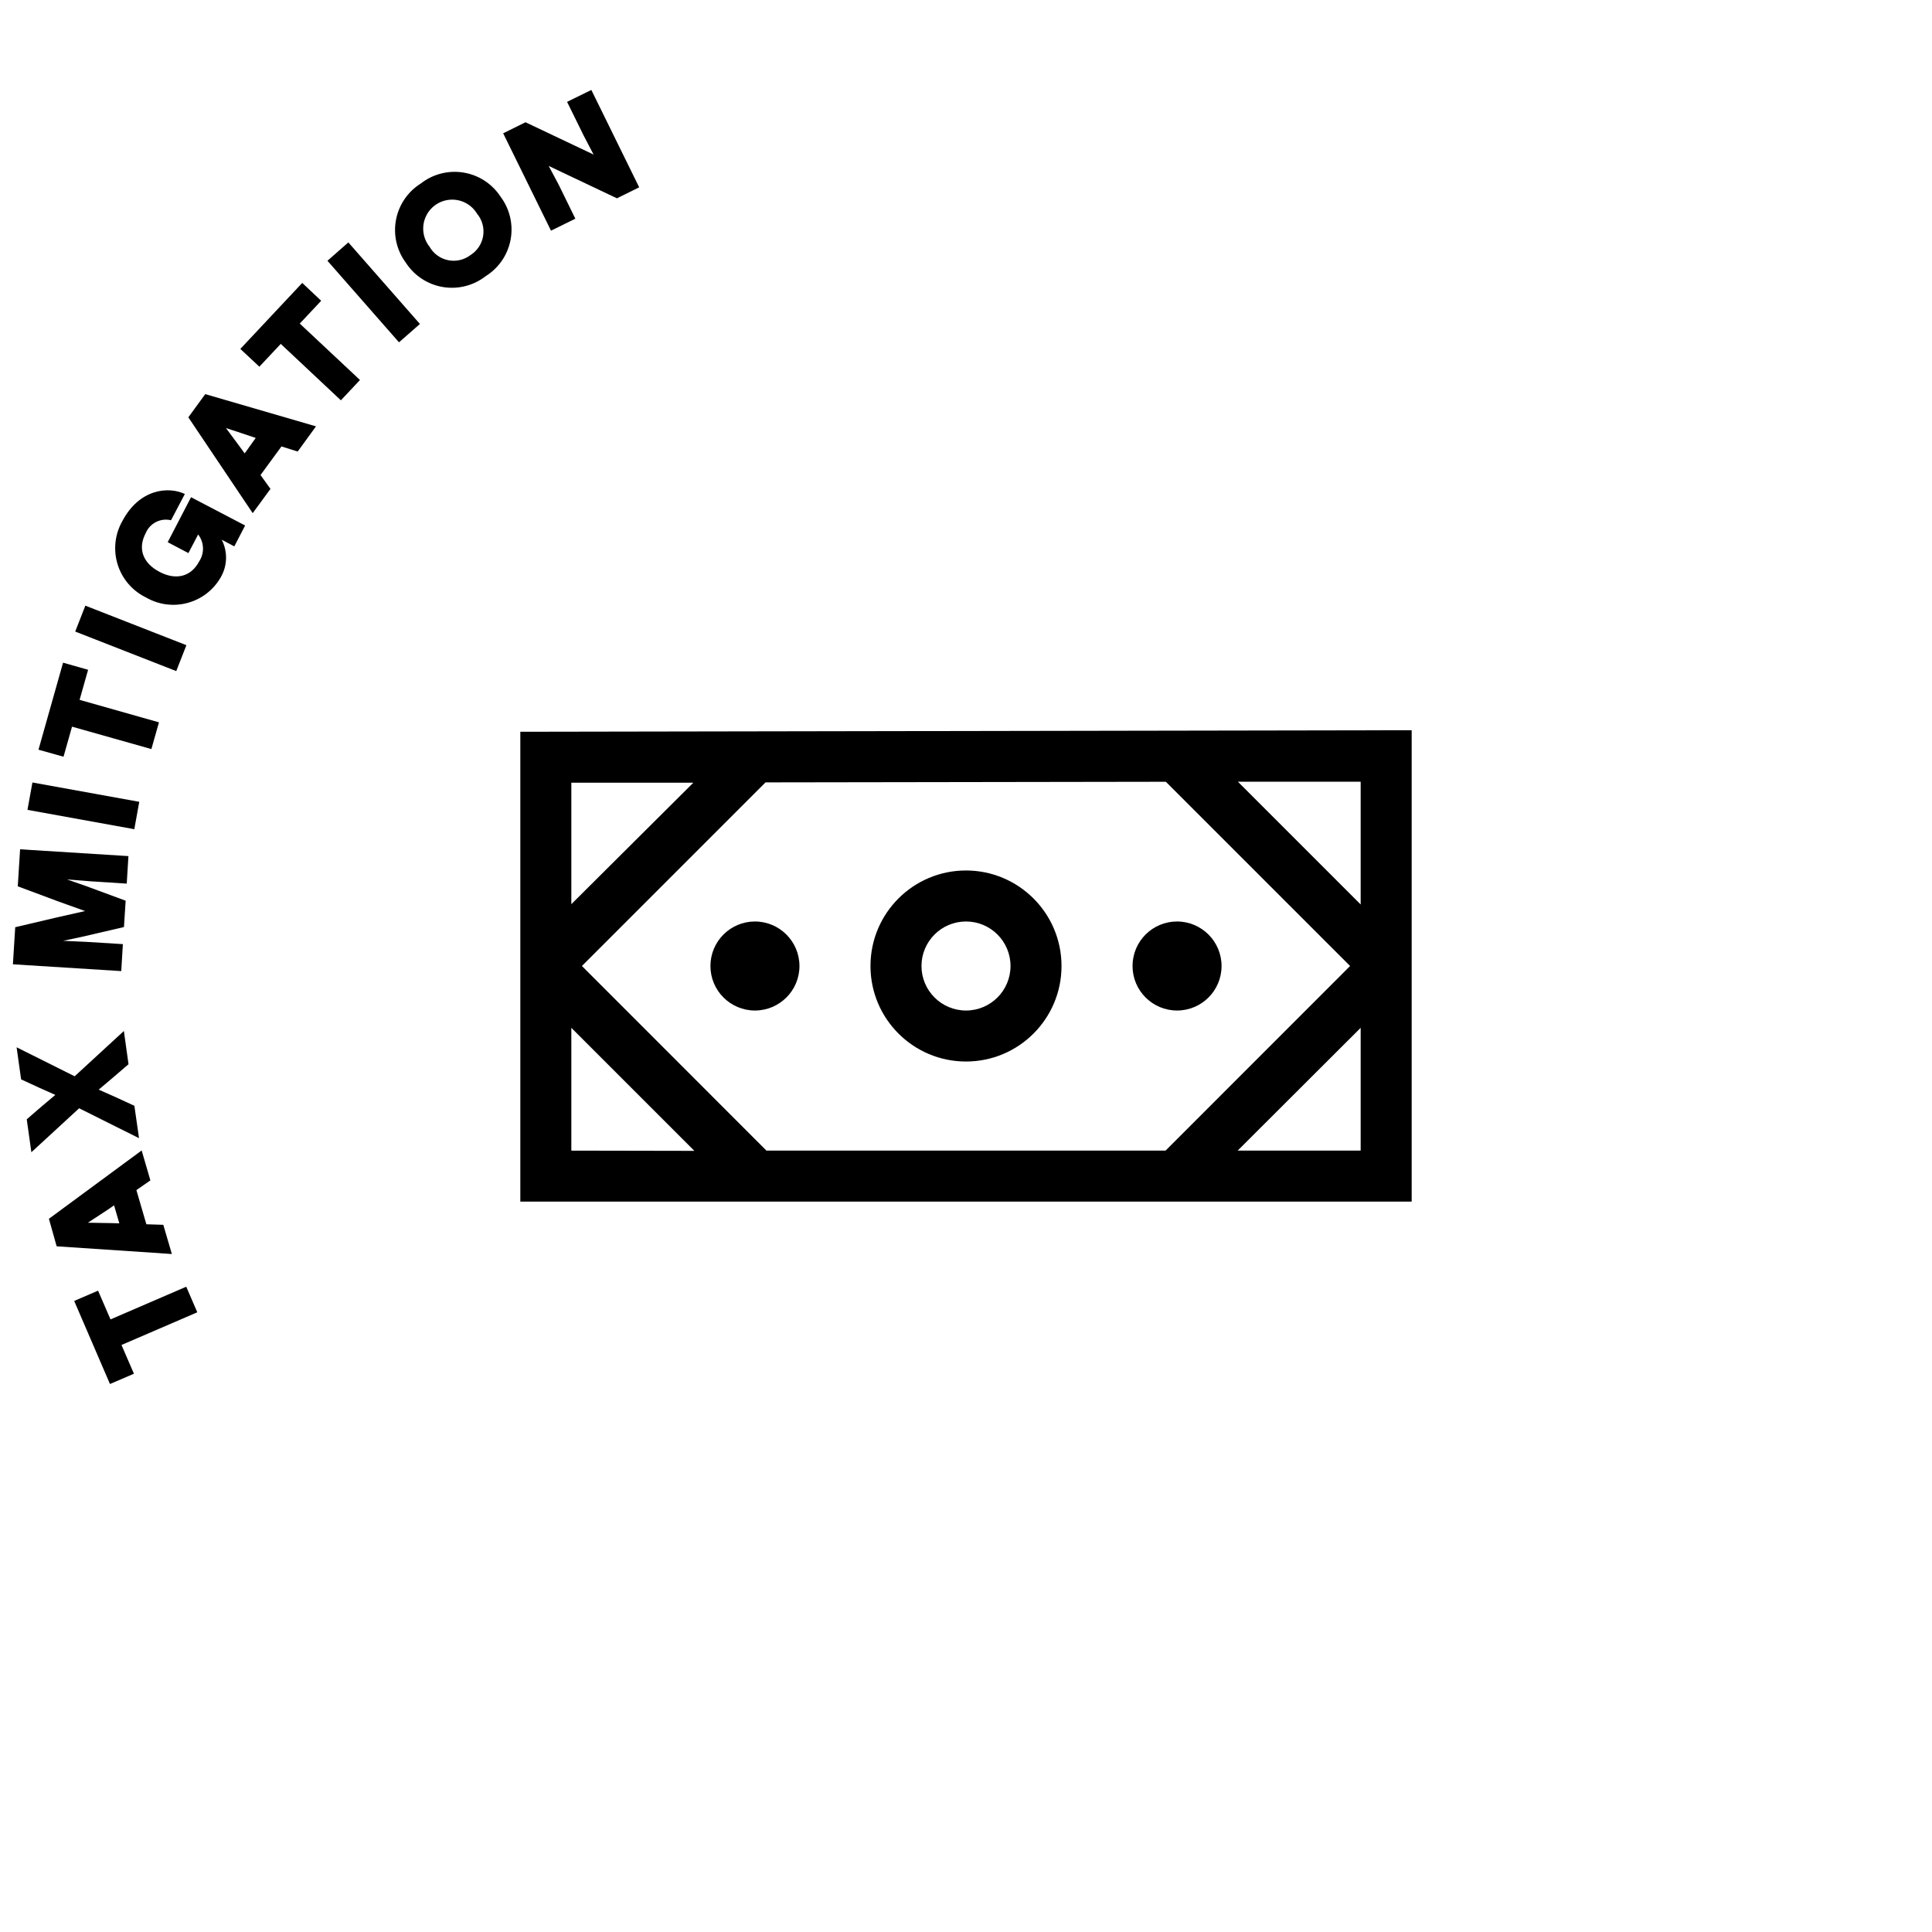
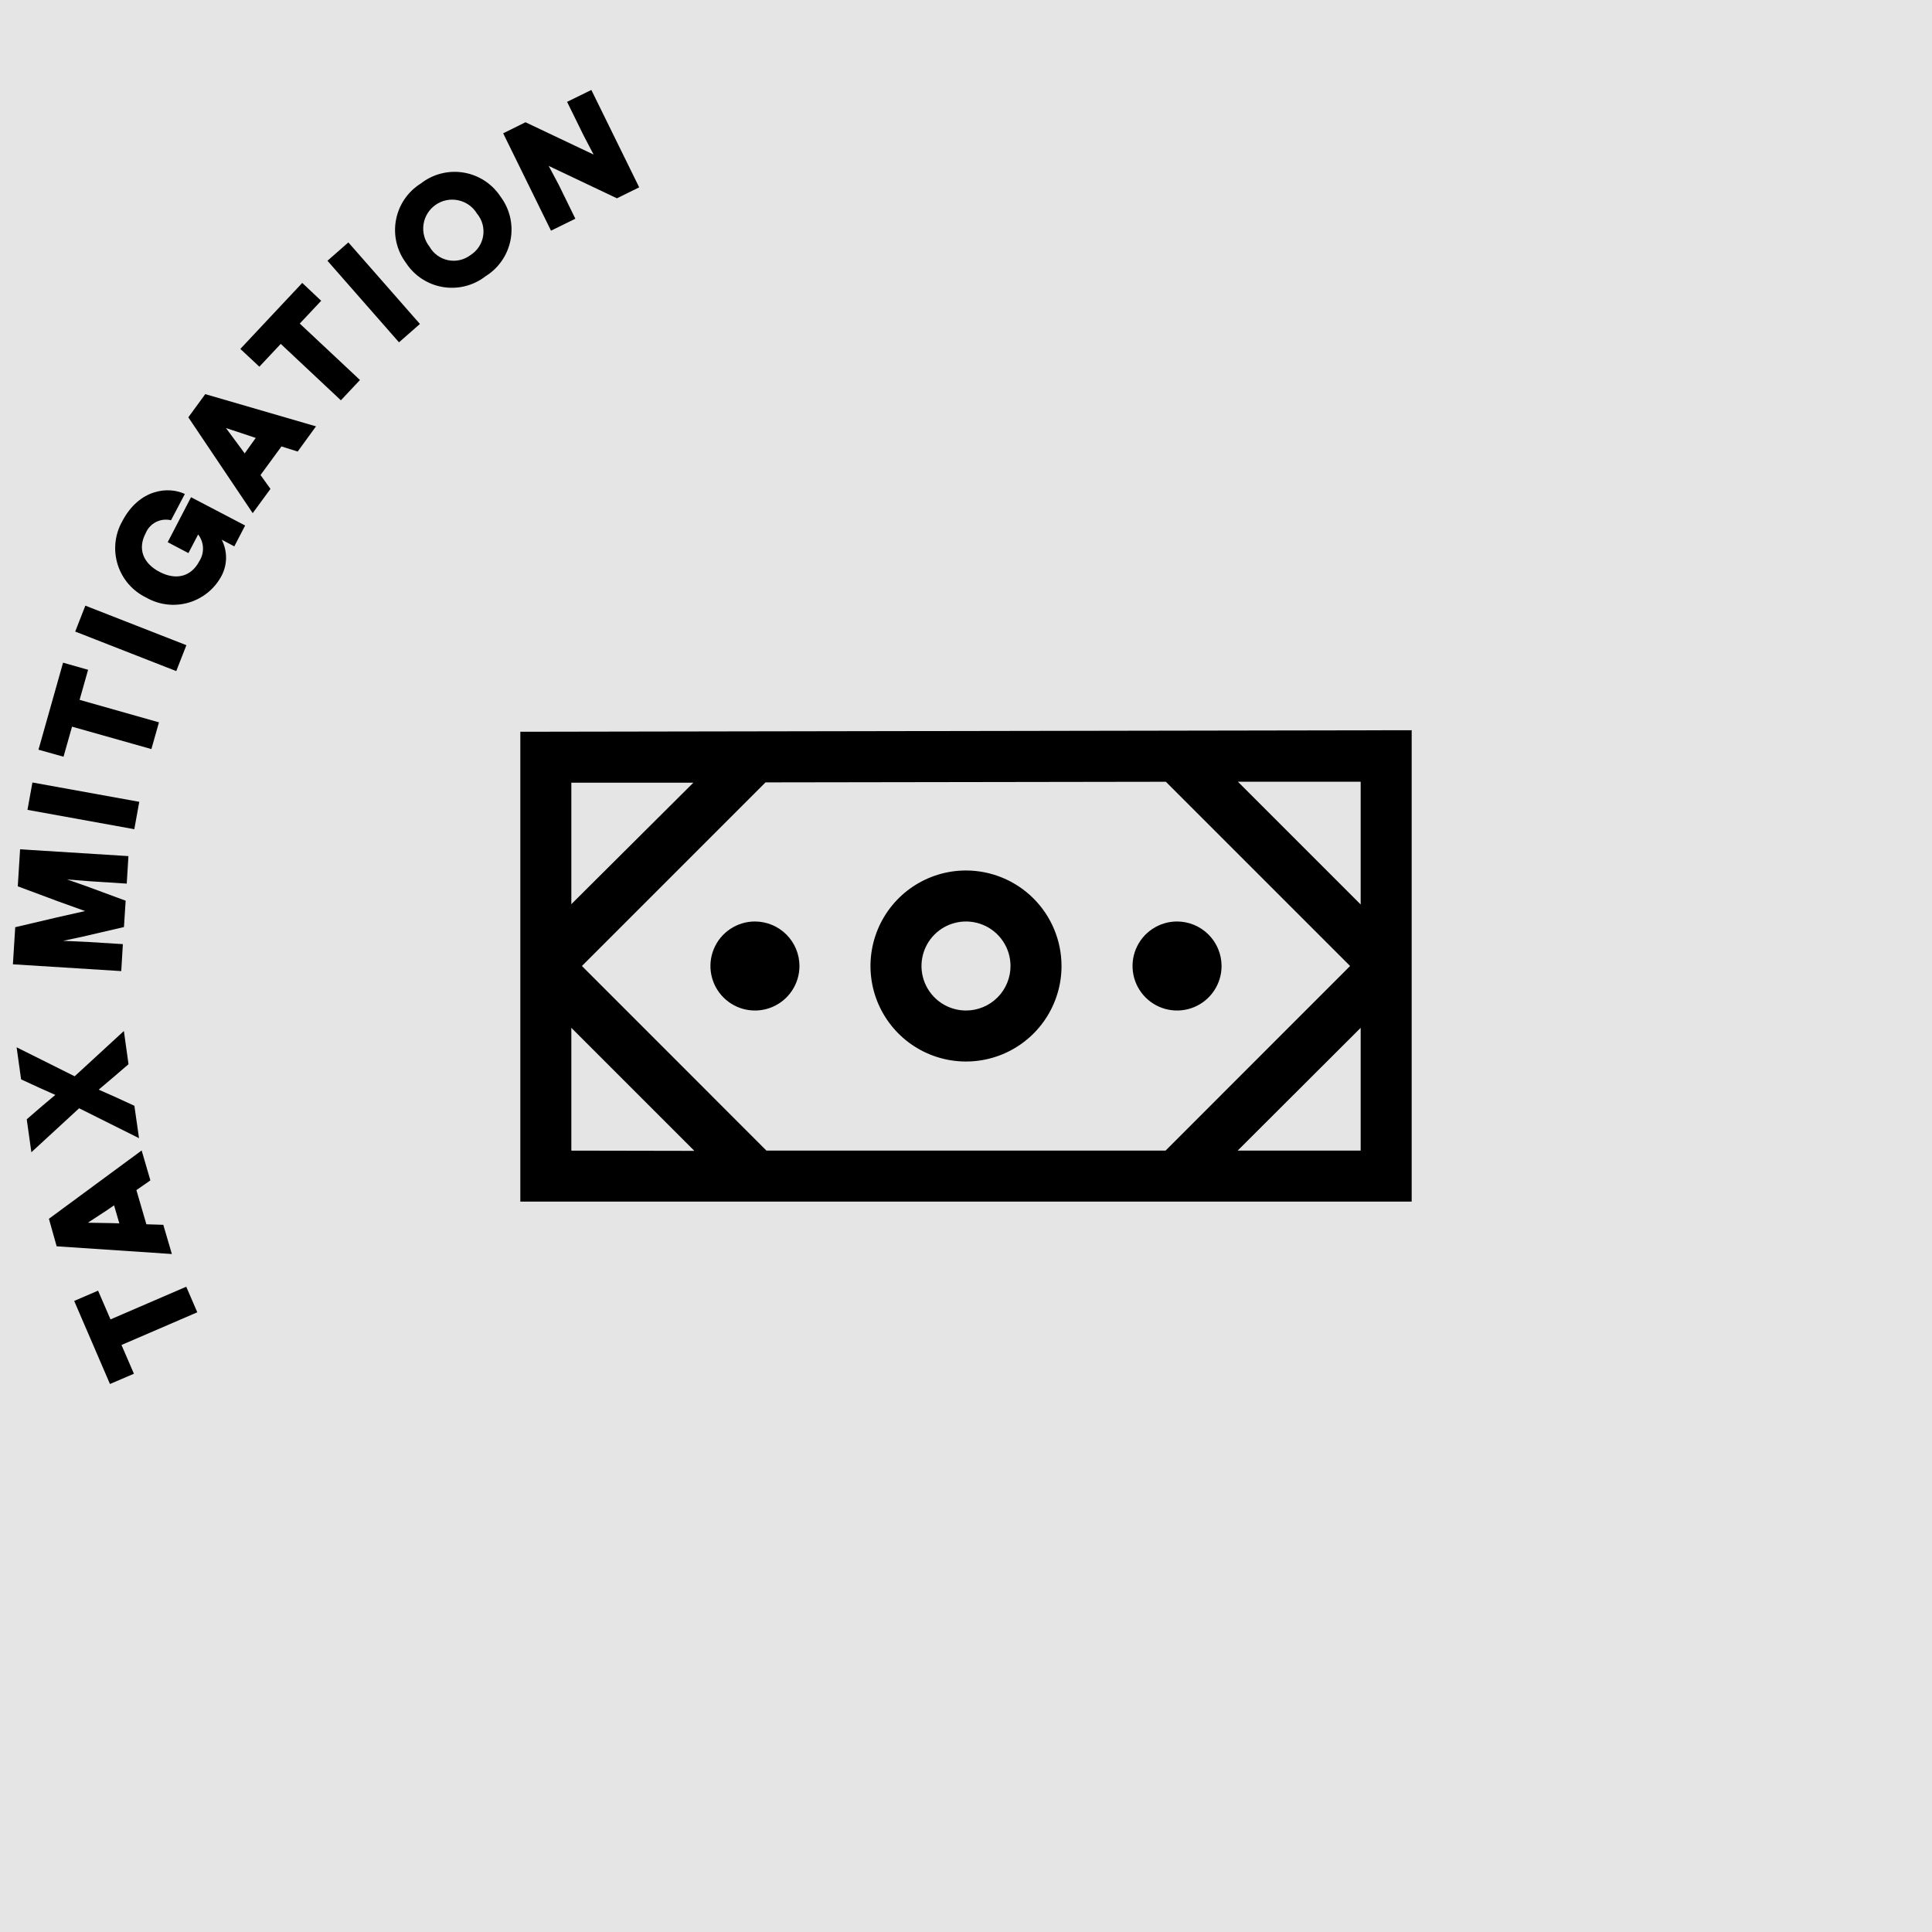
- <svg xmlns="http://www.w3.org/2000/svg" data-name="Layer 1" viewBox="0 0 250 250">
-   <circle cx="125" cy="125" r="125" fill="none" />
-   <path d="M97.69 119.24a5.76 5.76 0 105.76 5.76 5.77 5.77 0 00-5.76-5.76zM152.31 119.24a5.76 5.76 0 105.76 5.76 5.77 5.77 0 00-5.76-5.76zM125 112.64A12.36 12.36 0 10137.36 125 12.37 12.37 0 00125 112.64zm0 18.12a5.76 5.76 0 115.76-5.76 5.76 5.76 0 01-5.76 5.76z" />
-   <path d="M67.33 94.69v60.8h115.34v-61zm6.6 6.59h15.79L73.93 117zm0 47.61V133l15.92 15.92zm25.25 0L75.3 125l23.76-23.76 51.8-.08L174.7 125l-23.88 23.89zm76.89 0h-15.92L176.07 133zm0-31.85l-15.89-15.89h15.89zM24.1 166.5l-9.8 4.23-1.61-3.72-3.09 1.33 4.63 10.75 3.1-1.33-1.61-3.72 9.81-4.23-1.43-3.31zM21.13 158.49l-2.19-.07-1.29-4.42 1.81-1.26-1.13-3.87-12 8.84 1 3.56 14.91 1zm-6.76-.22l-3-.05 2.49-1.63.9-.62.68 2.33zM17.99 147.28l-.6-4.19-2.54-1.17-2.08-.92 1.74-1.47 2.12-1.82-.6-4.3-6.37 5.86-7.51-3.75.58 4.15 2.41 1.11 2.02.9-1.69 1.42-2.01 1.74.6 4.26 6.18-5.69 7.75 3.87zM15.9 122.17l-4.67-.29-3.06-.14 2.36-.5 5.51-1.28.22-3.41-5.31-1.96-2.28-.79 3.05.24 4.68.3.22-3.56-14.02-.88-.3 4.79 5.2 1.94 3.51 1.26-3.64.82-5.4 1.27-.3 4.8 14.02.88.21-3.49zM3.554 104.795l.642-3.542 13.825 2.502-.641 3.543zM9.32 94.03l10.27 2.9.98-3.46-10.27-2.91 1.1-3.89-3.24-.92-3.18 11.26 3.24.91 1.1-3.89zM9.733 81.724l1.311-3.353 13.075 5.116-1.312 3.353zM21.7 70.16l2.68 1.41 1.26-2.41a3 3 0 01.15 3.46c-1.05 2-3 2.51-5.15 1.38s-2.85-3-1.79-5a2.83 2.83 0 013.28-1.68l1.79-3.4c-2.11-1-5.88-.69-8.1 3.53a7.09 7.09 0 003.09 9.87 7.06 7.06 0 009.62-2.56 5.06 5.06 0 00.16-4.92l1.63.86 1.4-2.7-7-3.66zM24.37 54l8.33 12.4 2.3-3.14-1.29-1.79 2.71-3.7 2.1.66 2.37-3.26L26.56 51zm7.72 2.33l1 .34-1.43 2-.65-.89-1.77-2.39zM41.56 38.92l-2.45-2.31-8.01 8.54 2.46 2.3 2.77-2.95 7.78 7.3 2.47-2.63-7.79-7.3 2.77-2.95zM42.371 33.742l2.706-2.374 9.26 10.554-2.707 2.374zM54.46 23.74A7.1 7.1 0 0052.52 34a7.1 7.1 0 0010.32 1.74 7.1 7.1 0 001.94-10.28 7.1 7.1 0 00-10.32-1.72zM60.89 33a3.59 3.59 0 01-5.31-1.08 3.75 3.75 0 116.14-4.28 3.6 3.6 0 01-.83 5.36zM74.45 28.3l-2.16-4.41L71 21.47l8.83 4.19 2.88-1.42-6.19-12.6-3.14 1.54 2.16 4.39L76.81 20 68 15.82l-2.89 1.43 6.19 12.6 3.15-1.55z" />
+ <svg xmlns="http://www.w3.org/2000/svg" width="250" height="250" viewBox="0 0 250 250" fill="none">
+   <rect width="250" height="250" fill="#E5E5E5" />
+   <g id="REVOLVE_TAX_MITIGATION">
+     <g id="Group 1">
+       <g id="ICON">
+         <path id="Vector" d="M97.69 119.24C96.551 119.24 95.437 119.578 94.49 120.211C93.543 120.844 92.804 121.743 92.368 122.796C91.933 123.848 91.818 125.006 92.041 126.124C92.263 127.241 92.811 128.267 93.617 129.073C94.423 129.878 95.449 130.427 96.566 130.649C97.684 130.872 98.842 130.758 99.894 130.322C100.947 129.886 101.846 129.147 102.479 128.2C103.112 127.253 103.45 126.139 103.45 125C103.447 123.473 102.84 122.01 101.76 120.93C100.68 119.85 99.217 119.243 97.69 119.24Z" fill="black" />
+         <path id="Vector_2" d="M152.31 119.24C151.171 119.24 150.057 119.578 149.11 120.211C148.163 120.844 147.424 121.743 146.988 122.796C146.552 123.848 146.438 125.006 146.661 126.124C146.883 127.241 147.432 128.267 148.237 129.073C149.043 129.878 150.069 130.427 151.186 130.649C152.304 130.872 153.462 130.758 154.514 130.322C155.567 129.886 156.466 129.147 157.099 128.2C157.732 127.253 158.07 126.139 158.07 125C158.067 123.473 157.46 122.01 156.38 120.93C155.3 119.85 153.837 119.243 152.31 119.24V119.24Z" fill="black" />
+         <path id="Vector_3" d="M125 112.64C122.555 112.64 120.166 113.365 118.133 114.723C116.101 116.081 114.516 118.012 113.581 120.27C112.645 122.529 112.401 125.014 112.877 127.411C113.354 129.809 114.532 132.011 116.26 133.74C117.989 135.468 120.191 136.646 122.589 137.123C124.986 137.599 127.471 137.355 129.73 136.419C131.988 135.484 133.919 133.899 135.277 131.867C136.635 129.834 137.36 127.445 137.36 125C137.357 121.723 136.054 118.58 133.737 116.263C131.42 113.946 128.277 112.643 125 112.64V112.64ZM125 130.76C123.861 130.76 122.747 130.422 121.8 129.789C120.853 129.156 120.114 128.257 119.678 127.204C119.242 126.152 119.128 124.994 119.351 123.876C119.573 122.759 120.122 121.733 120.927 120.927C121.733 120.122 122.759 119.573 123.876 119.351C124.994 119.128 126.152 119.243 127.204 119.678C128.257 120.114 129.156 120.853 129.789 121.8C130.422 122.747 130.76 123.861 130.76 125C130.76 126.528 130.153 127.993 129.073 129.073C127.993 130.153 126.528 130.76 125 130.76V130.76Z" fill="black" />
+         <path id="Vector_4" d="M67.33 94.69V155.49H182.67V94.49L67.33 94.69ZM73.93 101.28H89.72L73.93 117V101.28ZM73.93 148.89V133L89.85 148.92L73.93 148.89ZM99.18 148.89L75.3 125L99.06 101.24L150.86 101.16L174.7 125L150.82 148.89H99.18ZM176.07 148.89H160.15L176.07 133V148.89ZM176.07 117.04L160.18 101.15H176.07V117.04Z" fill="black" />
+       </g>
+       <g id="TEXT">
+         <path id="Vector_5" d="M24.1 166.5L14.3 170.73L12.69 167.01L9.6 168.34L14.23 179.09L17.33 177.76L15.72 174.04L25.53 169.81L24.1 166.5Z" fill="black" />
+         <path id="Vector_6" d="M21.13 158.49L18.94 158.42L17.65 154L19.46 152.74L18.33 148.87L6.33 157.71L7.33 161.27L22.24 162.27L21.13 158.49ZM14.37 158.27L11.37 158.22L13.86 156.59L14.76 155.97L15.44 158.3L14.37 158.27Z" fill="black" />
+         <path id="Vector_7" d="M17.99 147.28L17.39 143.09L14.85 141.92L12.77 141L14.51 139.53L16.63 137.71L16.03 133.41L9.66 139.27L2.15 135.52L2.73 139.67L5.14 140.78L7.16 141.68L5.47 143.1L3.46 144.84L4.06 149.1L10.24 143.41L17.99 147.28Z" fill="black" />
+         <path id="Vector_8" d="M15.9 122.17L11.23 121.88L8.17 121.74L10.53 121.24L16.04 119.96L16.26 116.55L10.95 114.59L8.67 113.8L11.72 114.04L16.4 114.34L16.62 110.78L2.6 109.9L2.3 114.69L7.5 116.63L11.01 117.89L7.37 118.71L1.97 119.98L1.67 124.78L15.69 125.66L15.9 122.17Z" fill="black" />
+         <path id="Vector_9" d="M4.196 101.253L3.554 104.795L17.38 107.298L18.021 103.755L4.196 101.253Z" fill="black" />
+         <path id="Vector_10" d="M9.32 94.03L19.59 96.93L20.57 93.47L10.3 90.56L11.4 86.67L8.16 85.75L4.98 97.01L8.22 97.92L9.32 94.03Z" fill="black" />
+         <path id="Vector_11" d="M11.044 78.371L9.732 81.724L22.807 86.84L24.119 83.487L11.044 78.371Z" fill="black" />
+         <path id="Vector_12" d="M21.7 70.16L24.38 71.57L25.64 69.16C26.02 69.65 26.238 70.247 26.265 70.866C26.292 71.486 26.126 72.099 25.79 72.62C24.74 74.62 22.79 75.13 20.64 74C18.49 72.87 17.79 71 18.85 69C19.106 68.374 19.577 67.861 20.179 67.553C20.781 67.245 21.473 67.162 22.13 67.32L23.92 63.92C21.81 62.92 18.04 63.23 15.82 67.45C15.344 68.294 15.045 69.227 14.943 70.191C14.841 71.155 14.938 72.129 15.228 73.054C15.517 73.979 15.993 74.835 16.627 75.569C17.26 76.302 18.037 76.898 18.91 77.32C20.526 78.251 22.445 78.504 24.248 78.024C26.05 77.544 27.59 76.371 28.53 74.76C28.973 74.021 29.221 73.182 29.249 72.321C29.277 71.46 29.084 70.606 28.69 69.84L30.32 70.7L31.72 68L24.72 64.34L21.7 70.16Z" fill="black" />
+         <path id="Vector_13" d="M24.37 54L32.7 66.4L35 63.26L33.71 61.47L36.42 57.77L38.52 58.43L40.89 55.17L26.56 51L24.37 54ZM32.09 56.33L33.09 56.67L31.66 58.67L31.01 57.78L29.24 55.39L32.09 56.33Z" fill="black" />
+         <path id="Vector_14" d="M41.56 38.92L39.11 36.61L31.1 45.15L33.56 47.45L36.33 44.5L44.11 51.8L46.58 49.17L38.79 41.87L41.56 38.92Z" fill="black" />
+         <path id="Vector_15" d="M45.078 31.368L42.371 33.742L51.63 44.296L54.337 41.922L45.078 31.368Z" fill="black" />
+         <path id="Vector_16" d="M54.46 23.74C53.628 24.259 52.912 24.945 52.358 25.755C51.804 26.565 51.424 27.481 51.242 28.445C51.059 29.409 51.079 30.4 51.299 31.356C51.519 32.312 51.935 33.213 52.52 34C53.055 34.826 53.756 35.531 54.579 36.072C55.401 36.612 56.327 36.976 57.297 37.139C58.268 37.303 59.262 37.263 60.216 37.022C61.17 36.781 62.064 36.345 62.84 35.74C63.675 35.221 64.394 34.534 64.95 33.722C65.505 32.911 65.887 31.993 66.069 31.026C66.251 30.06 66.231 29.066 66.009 28.108C65.787 27.149 65.369 26.248 64.78 25.46C64.243 24.636 63.541 23.932 62.718 23.394C61.894 22.855 60.968 22.494 59.998 22.332C59.028 22.17 58.034 22.212 57.081 22.454C56.128 22.697 55.235 23.134 54.46 23.74V23.74ZM60.89 33C60.483 33.313 60.013 33.534 59.512 33.65C59.012 33.765 58.492 33.772 57.989 33.67C57.486 33.568 57.01 33.358 56.594 33.056C56.179 32.755 55.833 32.367 55.58 31.92C55.26 31.519 55.026 31.057 54.892 30.562C54.758 30.067 54.727 29.55 54.801 29.042C54.875 28.535 55.052 28.048 55.322 27.612C55.591 27.176 55.947 26.799 56.368 26.506C56.788 26.213 57.265 26.009 57.767 25.907C58.27 25.805 58.788 25.808 59.289 25.914C59.791 26.02 60.266 26.228 60.684 26.525C61.102 26.822 61.454 27.201 61.72 27.64C62.051 28.033 62.294 28.493 62.432 28.987C62.571 29.482 62.602 30.001 62.523 30.509C62.444 31.016 62.258 31.501 61.976 31.931C61.695 32.361 61.324 32.725 60.89 33V33Z" fill="black" />
+         <path id="Vector_17" d="M74.45 28.3L72.29 23.89L71 21.47L79.83 25.66L82.71 24.24L76.52 11.64L73.38 13.18L75.54 17.57L76.81 20L68 15.82L65.11 17.25L71.3 29.85L74.45 28.3Z" fill="black" />
+       </g>
+     </g>
+   </g>
</svg>
